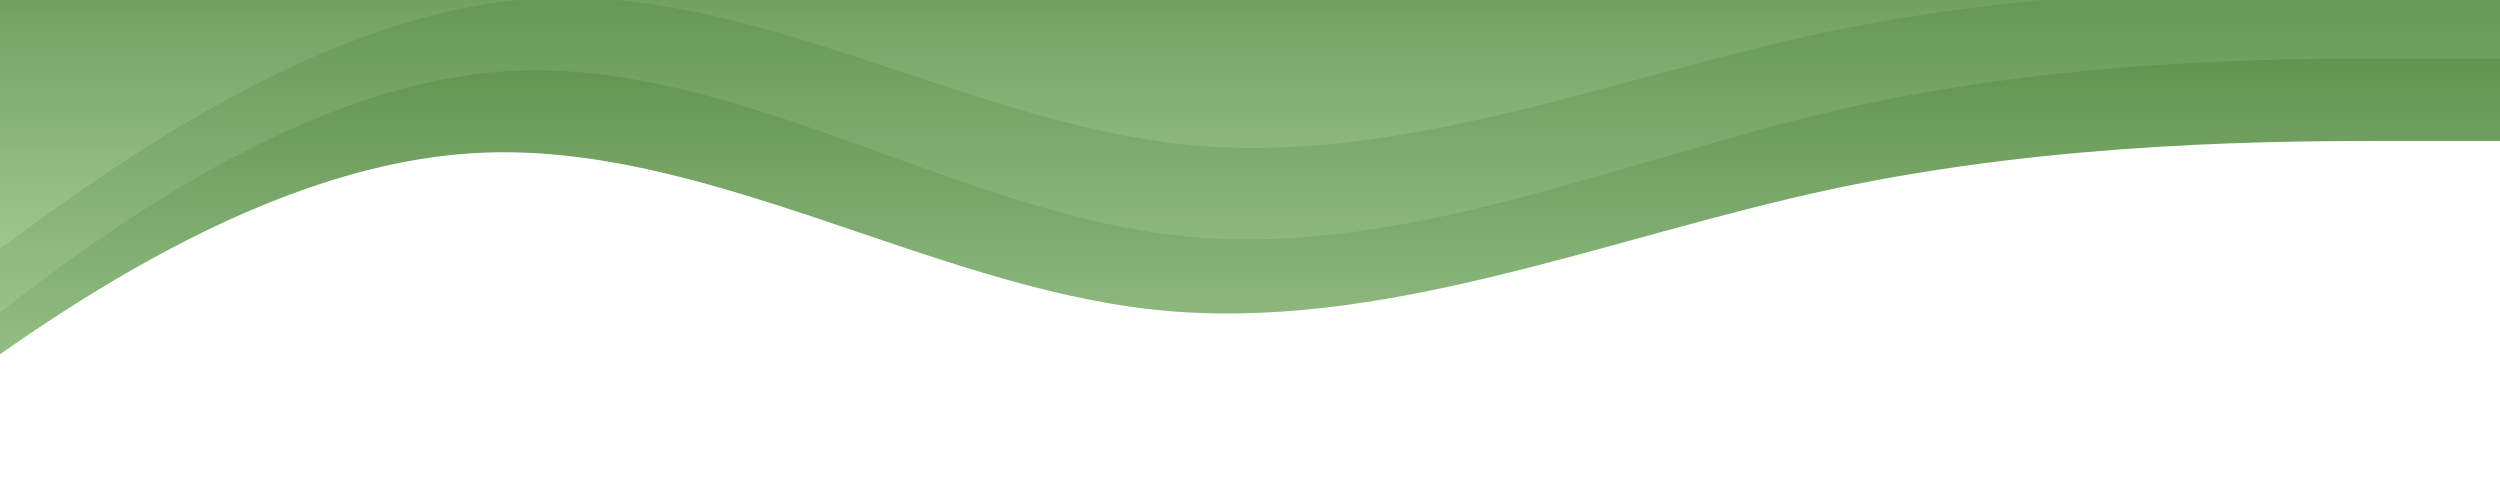
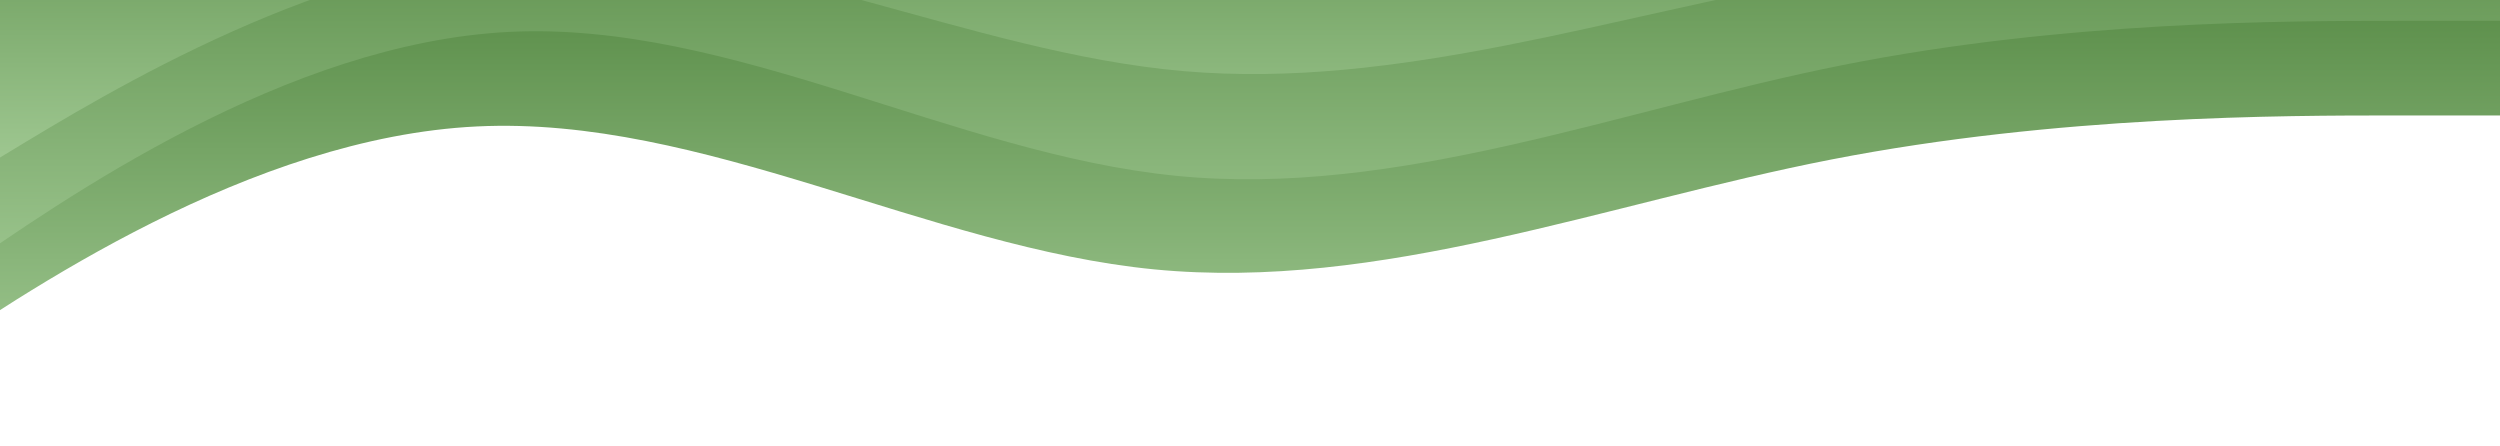
- <svg xmlns="http://www.w3.org/2000/svg" width="1920" height="386" viewBox="0 0 1920 386" fill="none">
-   <path fill-rule="evenodd" clip-rule="evenodd" d="M1927 108.222H1840.29C1753.58 108.222 1580.17 108.222 1406.75 145.259C1233.33 182.296 1059.92 256.37 886.5 237.852C713.083 219.333 539.667 108.222 366.25 117.481C192.833 126.741 19.417 256.37 -67.292 321.185L-154 386V-114H-67.292C19.417 -114 192.833 -114 366.25 -114C539.667 -114 713.083 -114 886.5 -114C1059.92 -114 1233.33 -114 1406.75 -114C1580.17 -114 1753.58 -114 1840.29 -114H1927L1927 108.222Z" fill="url(#paint0_linear_327_114)" />
-   <path fill-rule="evenodd" clip-rule="evenodd" d="M1927 44.889H1841.67C1756.33 44.889 1585.67 44.889 1415 83.704C1244.33 122.519 1073.67 200.148 903 180.741C732.333 161.333 561.667 44.889 391 54.593C220.333 64.296 49.667 200.148 -35.667 268.074L-121 336V-188H-35.667C49.667 -188 220.333 -188 391 -188C561.667 -188 732.333 -188 903 -188C1073.67 -188 1244.33 -188 1415 -188C1585.67 -188 1756.33 -188 1841.67 -188H1927V44.889Z" fill="url(#paint1_linear_327_114)" />
-   <path fill-rule="evenodd" clip-rule="evenodd" d="M1897 -9.889H1814.67C1732.33 -9.889 1567.67 -9.889 1403 24.63C1238.33 59.148 1073.67 128.185 909 110.926C744.333 93.667 579.667 -9.889 415 -1.259C250.333 7.37 85.667 128.185 3.333 188.593L-79 249L-79 -217L3.333 -217C85.667 -217 250.333 -217 415 -217C579.667 -217 744.333 -217 909 -217C1073.67 -217 1238.33 -217 1403 -217C1567.67 -217 1732.33 -217 1814.67 -217H1897L1897 -9.889Z" fill="url(#paint2_linear_327_114)" />
+ <svg xmlns="http://www.w3.org/2000/svg" width="1920" height="342" viewBox="0 0 1920 342" fill="none">
+   <path fill-rule="evenodd" clip-rule="evenodd" d="M1927 88.667L1840.29 88.667C1753.58 88.667 1580.17 88.667 1406.75 122.444C1233.33 156.222 1059.92 223.778 886.5 206.889C713.083 190 539.667 88.667 366.25 97.111C192.833 105.556 19.417 223.778 -67.292 282.889L-154 342V-114H-67.292C19.417 -114 192.833 -114 366.25 -114C539.667 -114 713.083 -114 886.5 -114C1059.92 -114 1233.33 -114 1406.75 -114C1580.17 -114 1753.58 -114 1840.29 -114H1927L1927 88.667Z" fill="url(#paint0_linear_332_113)" />
+   <path fill-rule="evenodd" clip-rule="evenodd" d="M1927 16H1841.67C1756.33 16 1585.67 16 1415 50C1244.33 84 1073.67 152 903 135C732.333 118 561.667 16 391 24.5C220.333 33 49.667 152 -35.667 211.5L-121 271V-188H-35.667C49.667 -188 220.333 -188 391 -188C561.667 -188 732.333 -188 903 -188C1073.67 -188 1244.33 -188 1415 -188C1585.67 -188 1756.33 -188 1841.67 -188H1927V16Z" fill="url(#paint1_linear_332_113)" />
+   <path fill-rule="evenodd" clip-rule="evenodd" d="M1897 -45.444L1814.67 -45.444C1732.33 -45.444 1567.67 -45.444 1403 -16.852C1238.33 11.741 1073.67 68.926 909 54.63C744.333 40.333 579.667 -45.444 415 -38.296C250.333 -31.148 85.667 68.926 3.333 118.963L-79 169V-217L3.333 -217C85.667 -217 250.333 -217 415 -217C579.667 -217 744.333 -217 909 -217C1073.67 -217 1238.33 -217 1403 -217C1567.67 -217 1732.33 -217 1814.67 -217H1897V-45.444Z" fill="url(#paint2_linear_332_113)" />
  <defs>
-     <linearGradient id="paint0_linear_327_114" x1="886.5" y1="-114" x2="886.5" y2="386" gradientUnits="userSpaceOnUse">
+     <linearGradient id="paint0_linear_332_113" x1="886.5" y1="-114" x2="886.5" y2="342" gradientUnits="userSpaceOnUse">
      <stop stop-color="#40772D" />
      <stop offset="1" stop-color="#ABD29E" />
    </linearGradient>
-     <linearGradient id="paint1_linear_327_114" x1="903" y1="-188" x2="903" y2="336" gradientUnits="userSpaceOnUse">
+     <linearGradient id="paint1_linear_332_113" x1="903" y1="-188" x2="903" y2="271" gradientUnits="userSpaceOnUse">
      <stop stop-color="#40772D" />
      <stop offset="1" stop-color="#ABD29E" />
    </linearGradient>
-     <linearGradient id="paint2_linear_327_114" x1="909" y1="-217" x2="909" y2="249" gradientUnits="userSpaceOnUse">
+     <linearGradient id="paint2_linear_332_113" x1="909" y1="-217" x2="909" y2="169" gradientUnits="userSpaceOnUse">
      <stop stop-color="#40772D" />
      <stop offset="1" stop-color="#ABD29E" />
    </linearGradient>
  </defs>
</svg>
